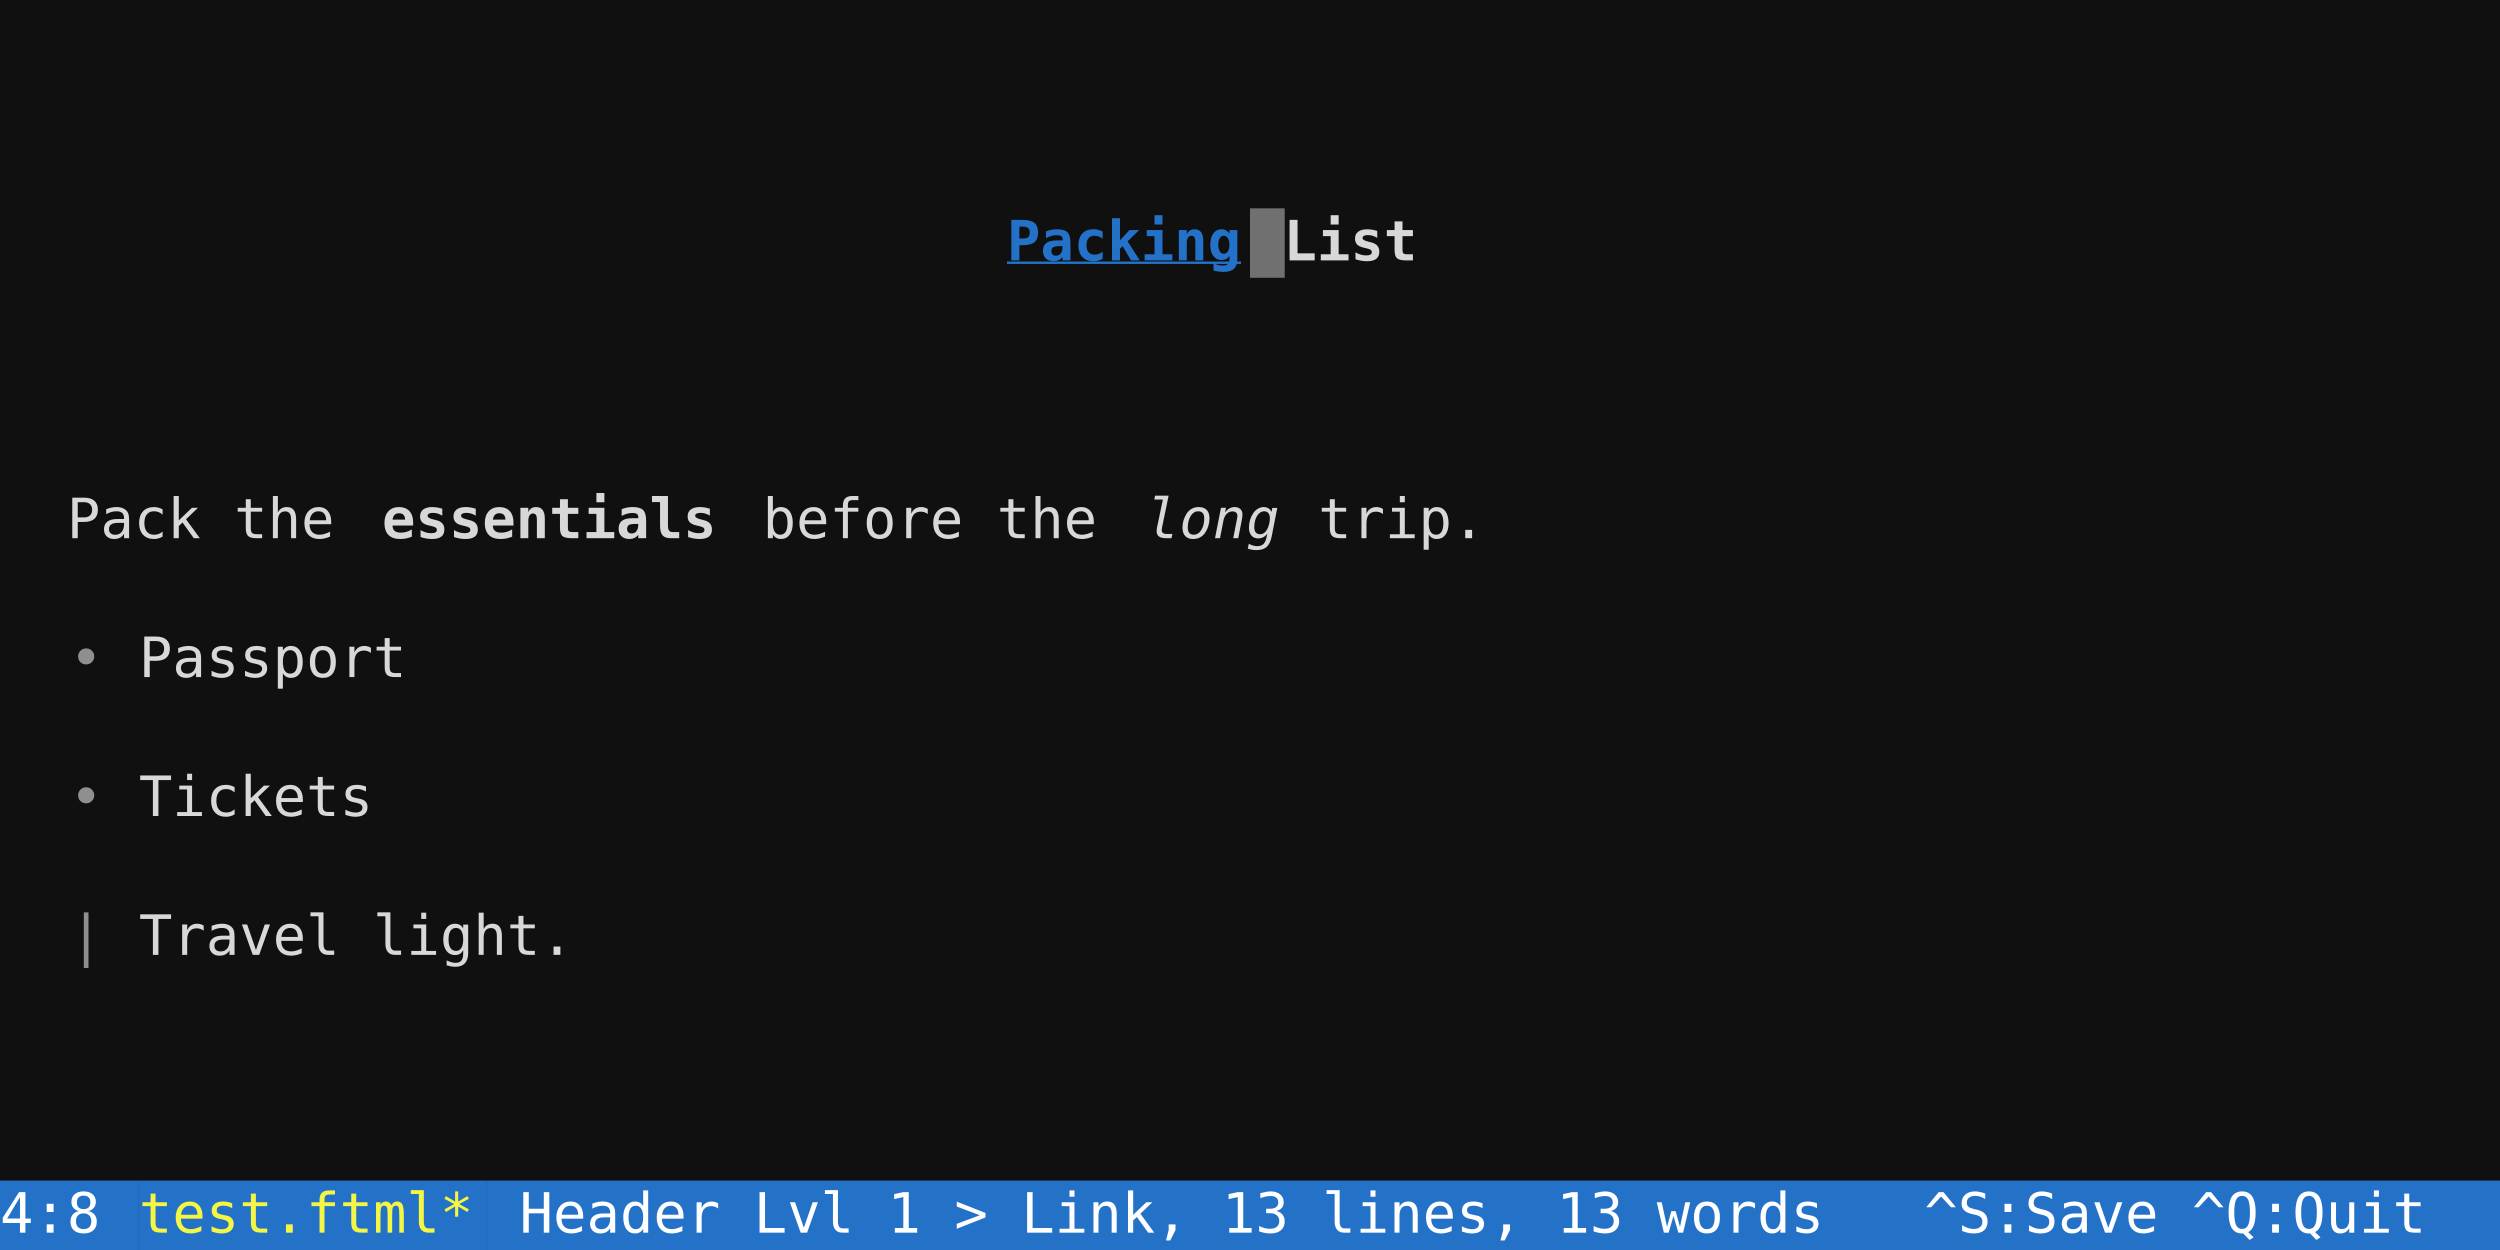
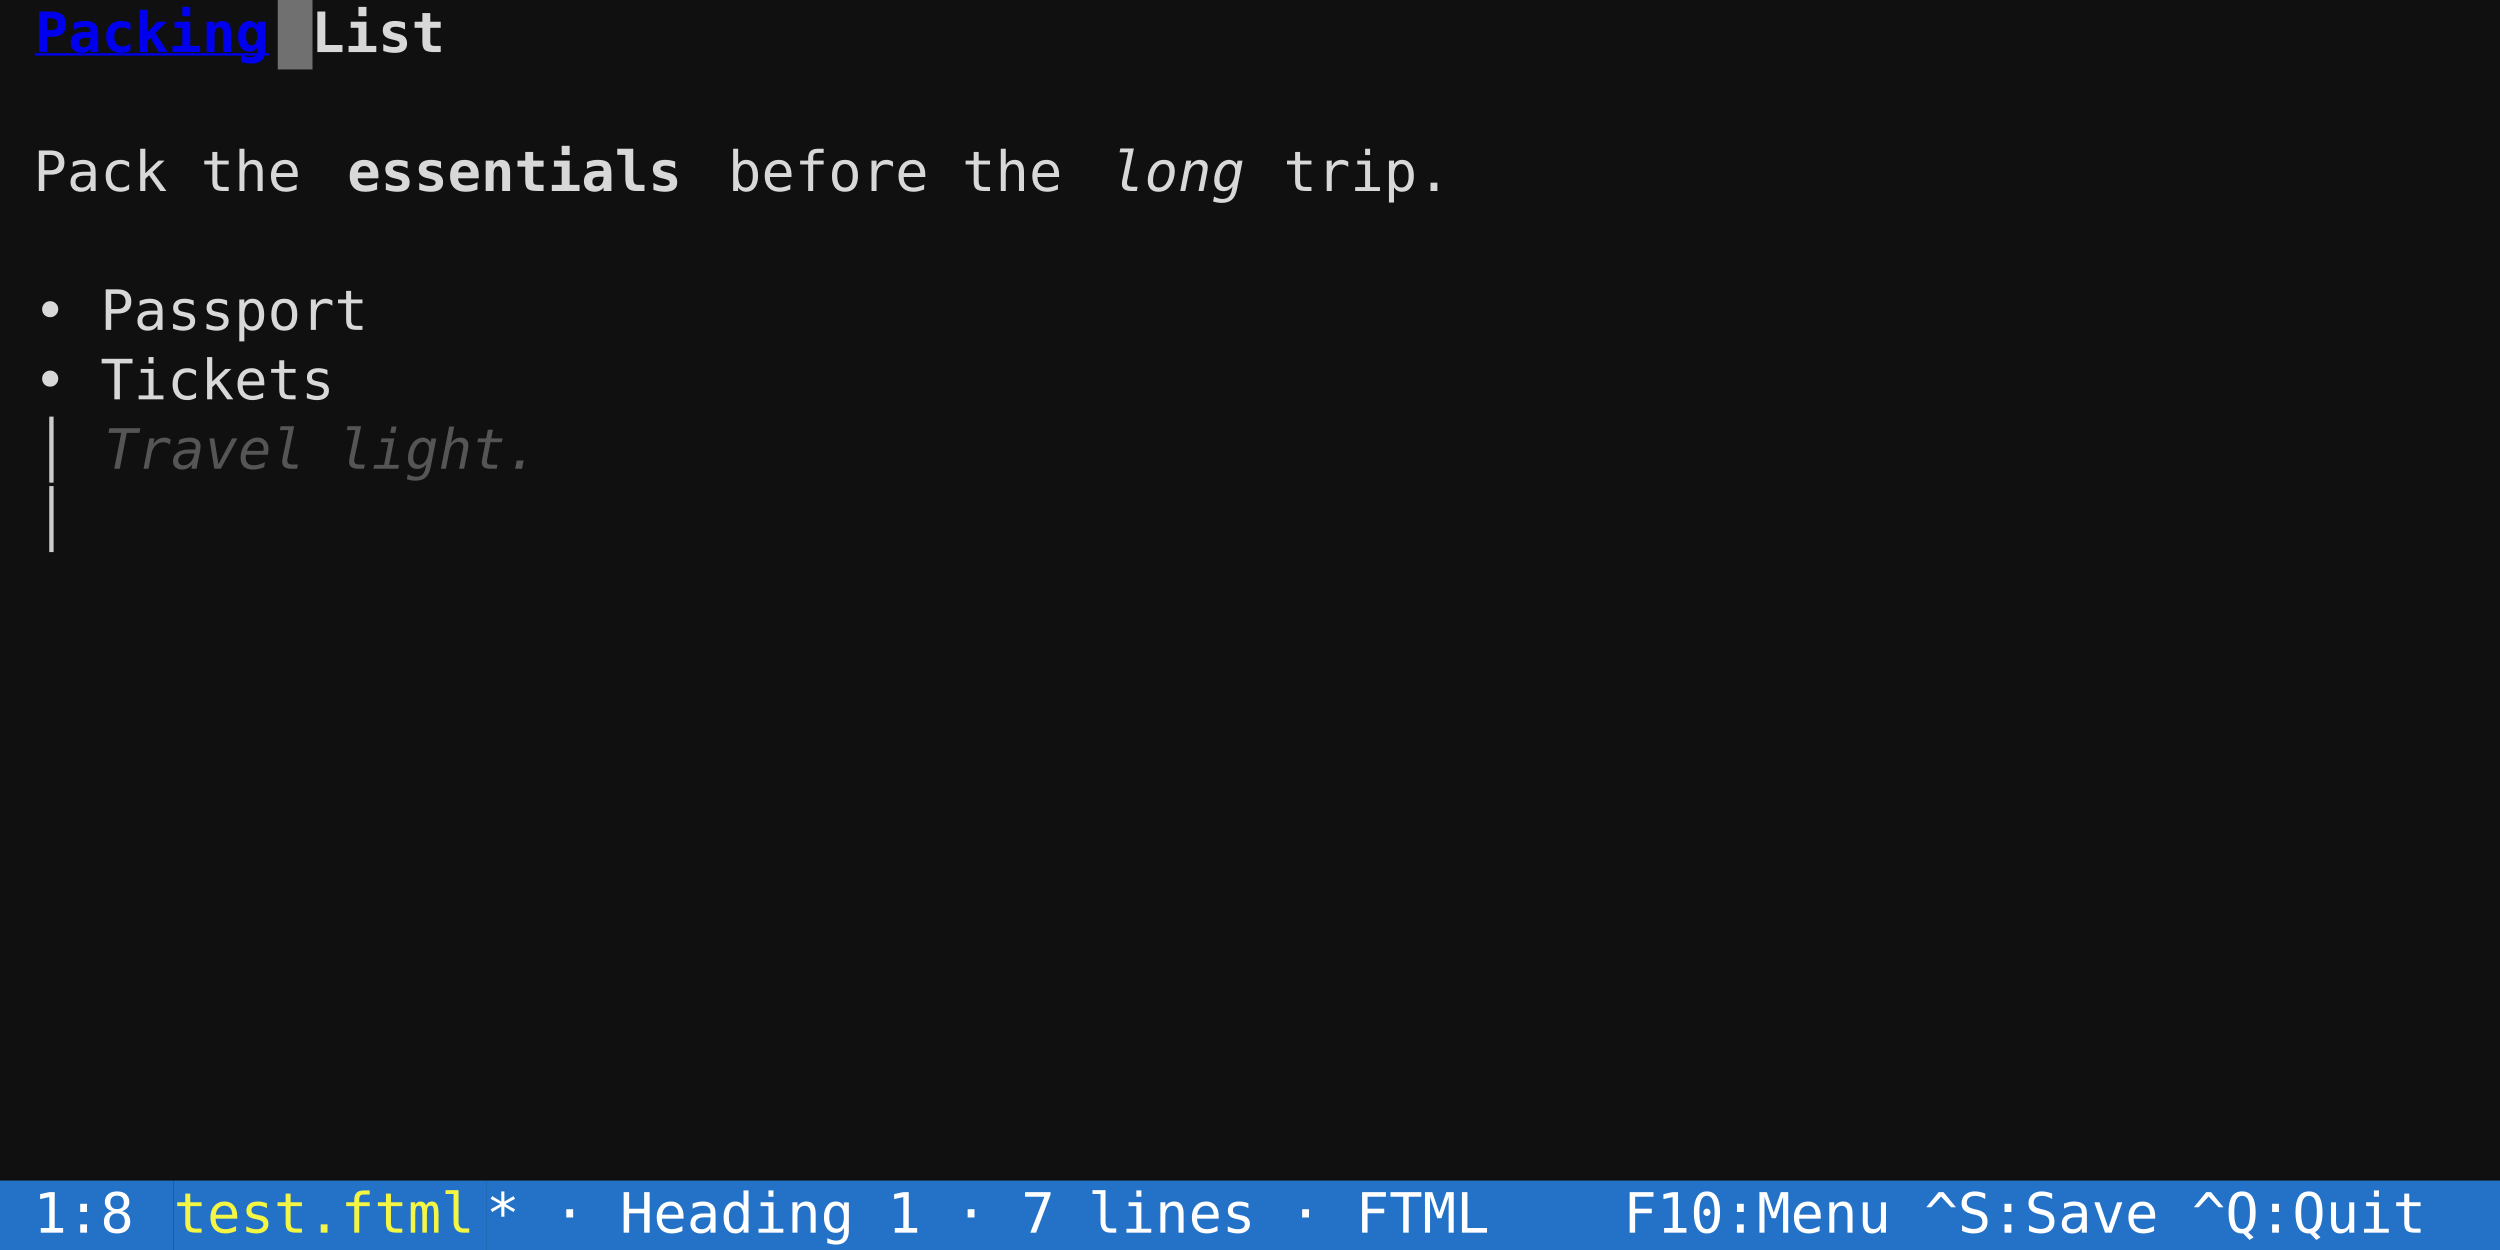
<svg xmlns="http://www.w3.org/2000/svg" width="720" height="360" viewBox="0 0 720 360" font-family="'DejaVu Sans Mono', Menlo, Consolas, monospace" font-size="16px">
  <rect width="100%" height="100%" fill="#101010" />
-   <text x="290" y="75" fill="#2472c8" textLength="70" lengthAdjust="spacingAndGlyphs" xml:space="preserve" font-weight="bold" text-decoration="underline">Packing</text>
-   <text x="360" y="75" fill="#d8d8d8" textLength="50" lengthAdjust="spacingAndGlyphs" xml:space="preserve" font-weight="bold"> List</text>
-   <text x="0" y="155" fill="#d8d8d8" textLength="110" lengthAdjust="spacingAndGlyphs" xml:space="preserve">  Pack the </text>
-   <text x="110" y="155" fill="#d8d8d8" textLength="100" lengthAdjust="spacingAndGlyphs" xml:space="preserve" font-weight="bold">essentials</text>
-   <text x="210" y="155" fill="#d8d8d8" textLength="120" lengthAdjust="spacingAndGlyphs" xml:space="preserve"> before the </text>
-   <text x="330" y="155" fill="#d8d8d8" textLength="40" lengthAdjust="spacingAndGlyphs" xml:space="preserve" font-style="italic">long</text>
-   <text x="370" y="155" fill="#d8d8d8" textLength="350" lengthAdjust="spacingAndGlyphs" xml:space="preserve"> trip.                             </text>
-   <text x="20" y="195" fill="#e5e5e5" textLength="20" lengthAdjust="spacingAndGlyphs" xml:space="preserve" opacity="0.6">• </text>
-   <text x="40" y="195" fill="#d8d8d8" textLength="680" lengthAdjust="spacingAndGlyphs" xml:space="preserve">Passport                                                            </text>
-   <text x="20" y="235" fill="#e5e5e5" textLength="20" lengthAdjust="spacingAndGlyphs" xml:space="preserve" opacity="0.6">• </text>
-   <text x="40" y="235" fill="#d8d8d8" textLength="680" lengthAdjust="spacingAndGlyphs" xml:space="preserve">Tickets                                                             </text>
-   <text x="20" y="275" fill="#e5e5e5" textLength="20" lengthAdjust="spacingAndGlyphs" xml:space="preserve" opacity="0.6">| </text>
-   <text x="40" y="275" fill="#d8d8d8" textLength="680" lengthAdjust="spacingAndGlyphs" xml:space="preserve">Travel light.                                                       </text>
-   <rect x="0" y="340" width="40" height="20" fill="#2472c8" />
-   <text x="0" y="355" fill="#ffffff" textLength="40" lengthAdjust="spacingAndGlyphs" xml:space="preserve">4:8 </text>
-   <rect x="40" y="340" width="100" height="20" fill="#2472c8" />
-   <text x="40" y="355" fill="#f5f543" textLength="100" lengthAdjust="spacingAndGlyphs" xml:space="preserve">test.ftml*</text>
+   <text x="10" y="15" fill="#0000ee" textLength="70" lengthAdjust="spacingAndGlyphs" xml:space="preserve" font-weight="bold" text-decoration="underline">Packing</text>
+   <text x="80" y="15" fill="#d8d8d8" textLength="50" lengthAdjust="spacingAndGlyphs" xml:space="preserve" font-weight="bold"> List</text>
+   <text x="0" y="55" fill="#d8d8d8" textLength="100" lengthAdjust="spacingAndGlyphs" xml:space="preserve"> Pack the </text>
+   <text x="100" y="55" fill="#d8d8d8" textLength="100" lengthAdjust="spacingAndGlyphs" xml:space="preserve" font-weight="bold">essentials</text>
+   <text x="200" y="55" fill="#d8d8d8" textLength="120" lengthAdjust="spacingAndGlyphs" xml:space="preserve"> before the </text>
+   <text x="320" y="55" fill="#d8d8d8" textLength="40" lengthAdjust="spacingAndGlyphs" xml:space="preserve" font-style="italic">long</text>
+   <text x="360" y="55" fill="#d8d8d8" textLength="360" lengthAdjust="spacingAndGlyphs" xml:space="preserve"> trip.                              </text>
+   <text x="0" y="95" fill="#d8d8d8" textLength="720" lengthAdjust="spacingAndGlyphs" xml:space="preserve"> • Passport                                                             </text>
+   <text x="0" y="115" fill="#d8d8d8" textLength="720" lengthAdjust="spacingAndGlyphs" xml:space="preserve"> • Tickets                                                              </text>
+   <text x="10" y="135" fill="#cccccc" textLength="10" lengthAdjust="spacingAndGlyphs" xml:space="preserve">│</text>
+   <text x="30" y="135" fill="#555555" textLength="130" lengthAdjust="spacingAndGlyphs" xml:space="preserve" font-style="italic">Travel light.</text>
+   <text x="10" y="155" fill="#cccccc" textLength="10" lengthAdjust="spacingAndGlyphs" xml:space="preserve">│</text>
+   <rect x="0" y="340" width="50" height="20" fill="#2472c8" />
+   <text x="0" y="355" fill="#ffffff" textLength="50" lengthAdjust="spacingAndGlyphs" xml:space="preserve"> 1:8 </text>
+   <rect x="50" y="340" width="90" height="20" fill="#2472c8" />
+   <text x="50" y="355" fill="#f5f543" textLength="90" lengthAdjust="spacingAndGlyphs" xml:space="preserve">test.ftml</text>
  <rect x="140" y="340" width="580" height="20" fill="#2472c8" />
-   <text x="140" y="355" fill="#ffffff" textLength="580" lengthAdjust="spacingAndGlyphs" xml:space="preserve"> Header Lvl 1 &gt; Link, 13 lines, 13 words   ^S:Save ^Q:Quit</text>
-   <rect x="360" y="60" width="10" height="20" fill="#ffffff" fill-opacity="0.4" />
+   <text x="140" y="355" fill="#ffffff" textLength="580" lengthAdjust="spacingAndGlyphs" xml:space="preserve">* · Heading 1 · 7 lines · FTML    F10:Menu ^S:Save ^Q:Quit</text>
+   <rect x="80" y="0" width="10" height="20" fill="#ffffff" fill-opacity="0.4" />
</svg>
